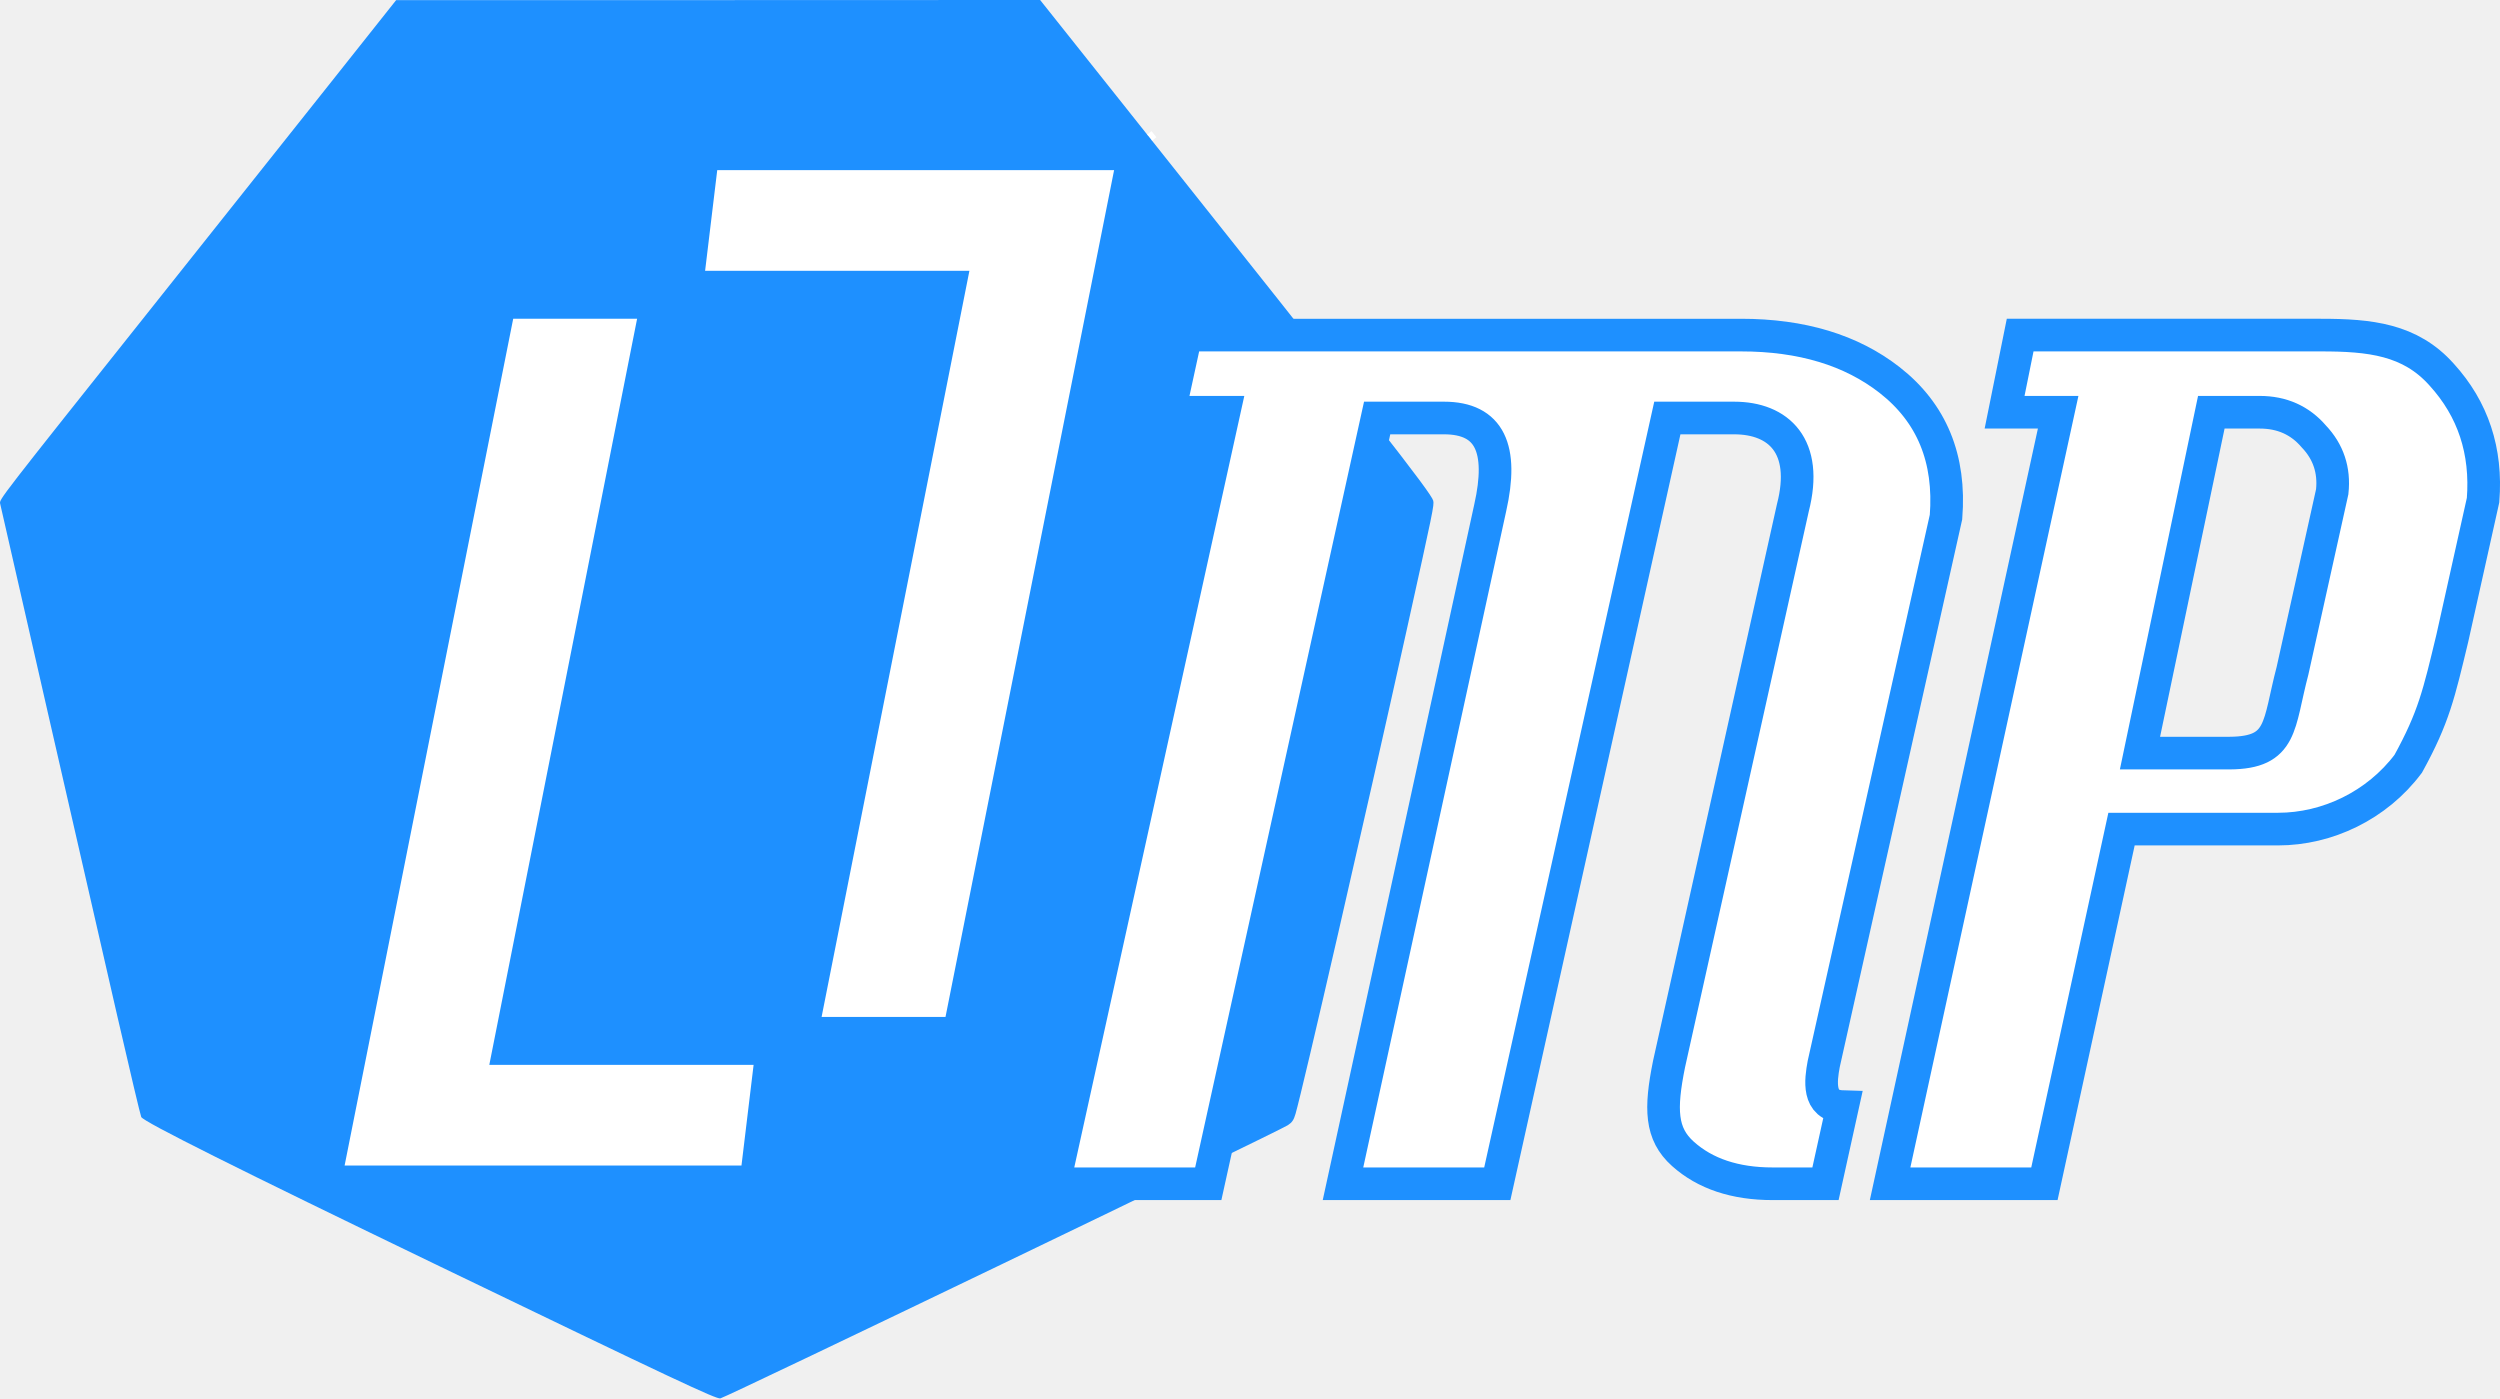
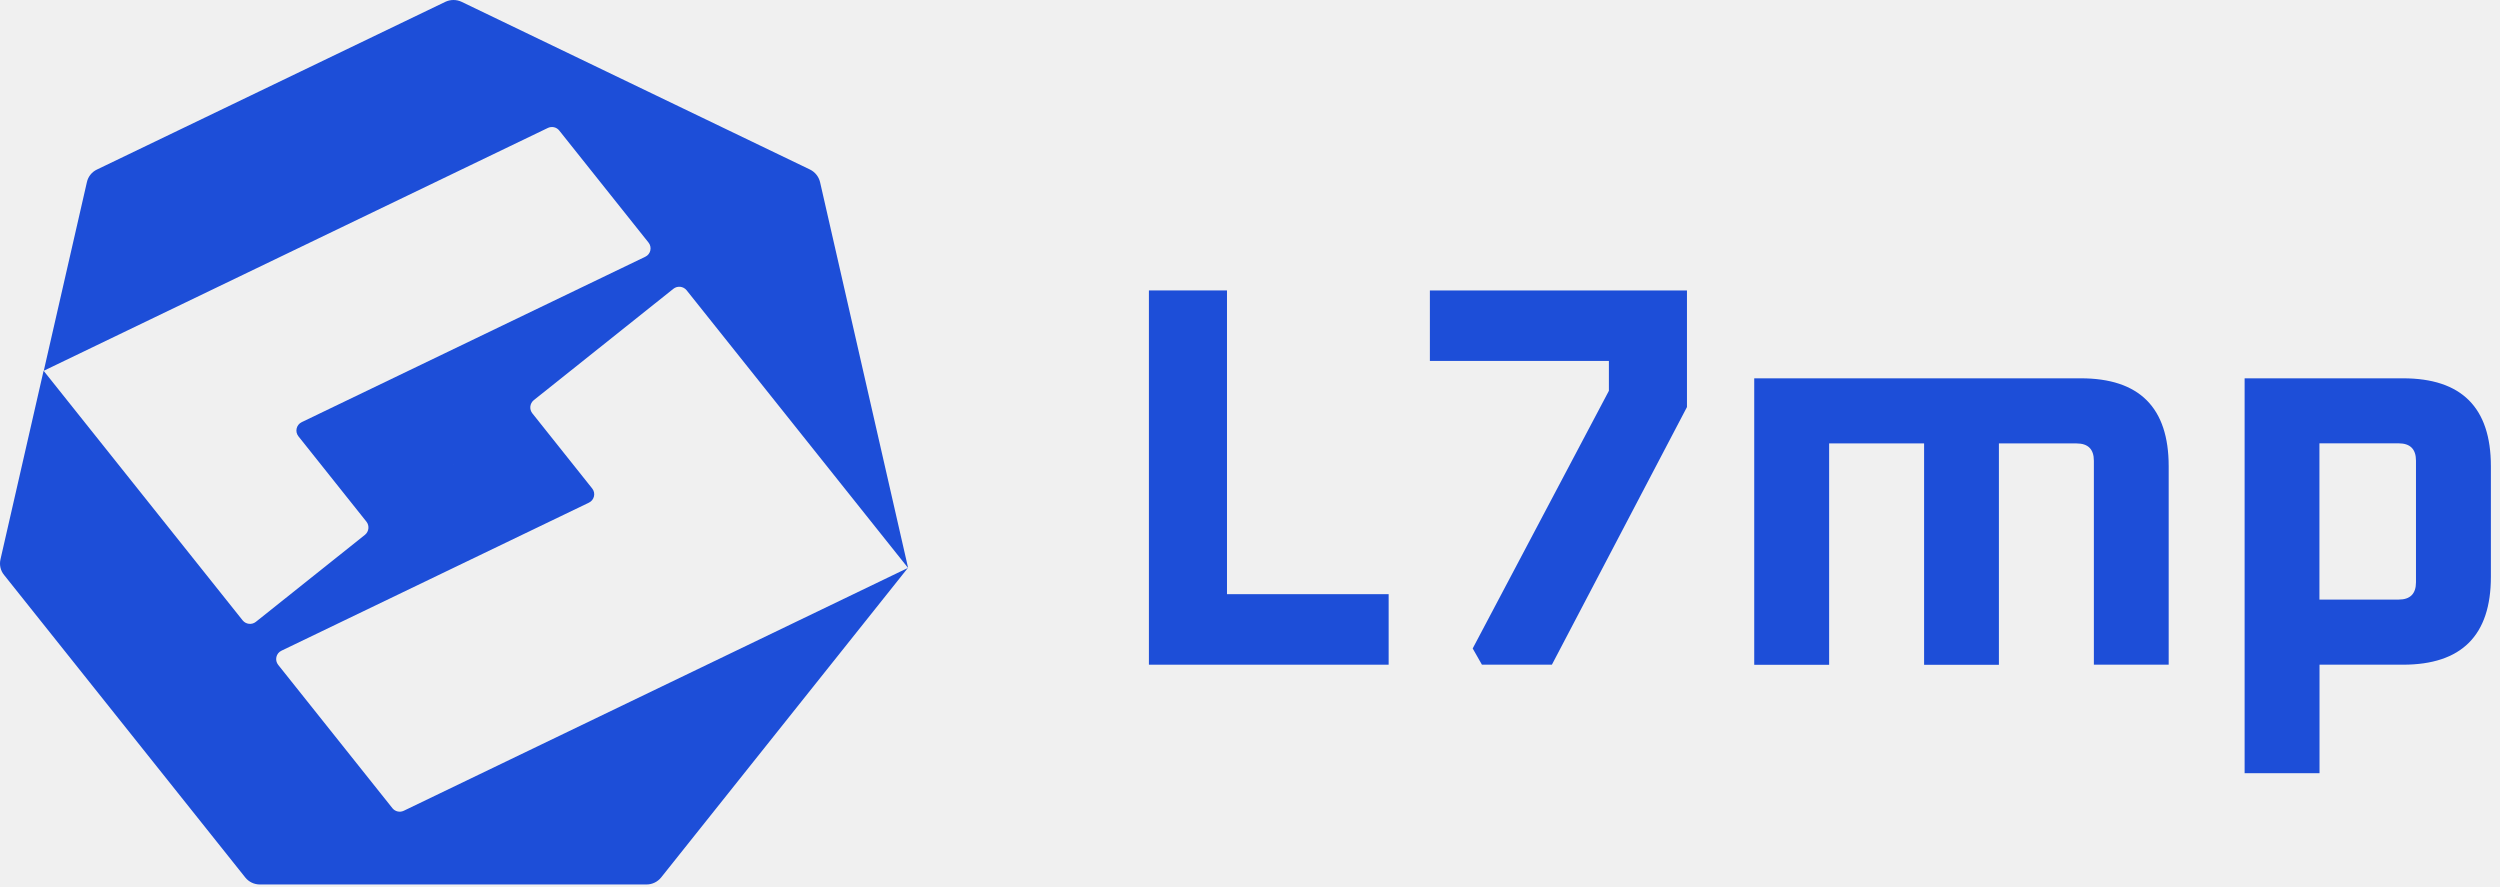
- <svg xmlns="http://www.w3.org/2000/svg" id="svg8" version="1.1" viewBox="0 0 797.348 446.01" height="446.01" width="797.348" xmlnsSvg="http://www.w3.org/2000/svg" xmlnsRdf="http://www.w3.org/1999/02/22-rdf-syntax-ns#" xmlnsCc="http://creativecommons.org/ns#" xmlnsDc="http://purl.org/dc/elements/1.1/">
-   <defs id="defs2" />
-   <g transform="translate(-11.6375,-287.9219)" style="display:inline" id="layer1">
-     <g id="g272" transform="translate(0,68.99515)">
-       <path id="path956-3" style="display:inline;fill:#1e90ff;fill-opacity:1;stroke:none;stroke-width:0.466;stroke-opacity:1" d="m 343.374,218.927 -102.701,0.034 -102.694,0.011 -21.662,27.295 c -11.912,15.006 -36.936,46.483 -55.609,69.948 -49.901,62.707 -49.309,61.948 -49.021,63.361 0.322,1.581 28.141,123.26 37.346,163.345 3.977,17.318 7.423,31.84 7.654,32.271 0.837,1.564 30.298,16.306 95.262,47.657 74.887,36.139 88.181,42.393 89.447,42.076 2.434,-0.612 177.806,-85.039 181.005,-87.14 1.341,-0.882 1.861,-1.652 2.423,-3.586 2.362,-8.126 22.299,-94.889 35.455,-154.301 8.456,-38.186 8.813,-39.927 8.472,-41.283 -0.631,-2.516 -18.656,-25.555 -98.601,-126.039 z" />
-       <path id="path829-6" style="font-style:normal;font-variant:normal;font-weight:normal;font-stretch:normal;font-size:26.433px;line-height:1.25;font-family:HamburgerHeaven;-inkscape-font-specification:'HamburgerHeaven, Normal';font-variant-ligatures:normal;font-variant-caps:normal;font-variant-numeric:normal;display:inline;fill:#ffffff;fill-opacity:1;stroke:#1e90ff;stroke-width:10.41;stroke-miterlimit:4;stroke-dasharray:none;stroke-opacity:1" d="m 632.297,383.828 -39.005,174.453 c -0.965,5.207 -2.088,13.344 5.992,13.589 l -5.427,24.607 h -16.835 c -11.998,0 -21.546,-3.183 -28.647,-9.549 -7.101,-6.366 -7.309,-14.303 -4.411,-28.647 l 39.486,-177.391 c 5.079,-19.695 -4.53,-28.647 -18.731,-28.647 h -21.302 l -54.233,244.235 h -49.214 l 46.958,-215.588 c 4.222,-18.782 -0.071,-28.647 -14.761,-28.647 h -21.302 l -53.866,244.235 h -49.214 l 54.233,-246.071 h -17.47 l 5.351,-24.607 h 177.024 c 19.343,0 35.136,4.775 47.378,14.323 13.467,10.528 19.465,25.097 17.996,43.705 z" />
-       <path id="path831-7" style="font-style:normal;font-variant:normal;font-weight:normal;font-stretch:normal;font-size:26.433px;line-height:1.25;font-family:HamburgerHeaven;-inkscape-font-specification:'HamburgerHeaven, Normal';font-variant-ligatures:normal;font-variant-caps:normal;font-variant-numeric:normal;display:inline;fill:#ffffff;fill-opacity:1;stroke:#1e90ff;stroke-width:10.411;stroke-miterlimit:4;stroke-dasharray:none;stroke-opacity:1" d="m 803.587,378.428 -9.813,44.072 c -4.294,17.819 -5.885,25.176 -14.059,40.032 -10.002,13.321 -25.831,20.825 -41.501,20.825 H 688.273 L 663.68,596.477 H 614.466 L 668.065,350.406 h -17.087 l 4.967,-24.607 h 95.857 c 15.67,0 28.525,1.333 38.563,12.596 10.039,11.018 14.446,24.362 13.222,40.032 z m -48.112,-2.68 c 0.734,-6.856 -1.224,-12.732 -5.876,-17.629 -4.407,-5.142 -10.161,-7.713 -17.262,-7.713 h -15.425 l -22.751,108.712 h 28.627 c 17.06,-0.12 15.428,-8.898 20.023,-26.263 z" />
-       <g transform="matrix(-13.8941,0,0,-15.54686,616.1956,2372.74)" id="g24-5" style="font-style:normal;font-weight:normal;font-size:7.93px;line-height:0;font-family:sans-serif;display:inline;fill:#ffffff;fill-opacity:1;stroke:#1e90ff;stroke-width:0.708;stroke-miterlimit:4;stroke-dasharray:none;stroke-opacity:1" aria-label="7 ">
-         <path id="path22-3" style="font-style:normal;font-variant:normal;font-weight:normal;font-stretch:normal;font-size:26.433px;line-height:0.95;font-family:HamburgerHeaven;-inkscape-font-specification:'HamburgerHeaven, Normal';font-variant-ligatures:normal;font-variant-caps:normal;font-variant-numeric:normal;fill:#ffffff;fill-opacity:1;stroke:#1e90ff;stroke-width:0.708;stroke-miterlimit:4;stroke-dasharray:none;stroke-opacity:1" d="m 36.043,114.272 -4.028,18.08 h -3.569 l 3.393,-15.307 h -6.031 l 0.374,-2.773 z" />
-       </g>
-       <g aria-label="7 " style="font-style:normal;font-weight:normal;font-size:7.93px;line-height:0;font-family:sans-serif;display:inline;fill:#ffffff;fill-opacity:1;stroke:#1e90ff;stroke-width:0.708;stroke-miterlimit:4;stroke-dasharray:none;stroke-opacity:1" id="g834" transform="matrix(13.8941,0,0,15.54686,-127.6823,-1508.884)">
-         <path d="m 36.043,114.272 -4.028,18.08 h -3.569 l 3.393,-15.307 h -6.031 l 0.374,-2.773 z" style="font-style:normal;font-variant:normal;font-weight:normal;font-stretch:normal;font-size:26.433px;line-height:0.95;font-family:HamburgerHeaven;-inkscape-font-specification:'HamburgerHeaven, Normal';font-variant-ligatures:normal;font-variant-caps:normal;font-variant-numeric:normal;fill:#ffffff;fill-opacity:1;stroke:#1e90ff;stroke-width:0.708;stroke-miterlimit:4;stroke-dasharray:none;stroke-opacity:1" id="path832" />
-       </g>
-       <rect style="display:inline;fill:#ffffff;fill-rule:evenodd;stroke-width:11.554" id="rect873" width="1.76" height="2.483" x="134.088" y="439.919" transform="matrix(0.7827682,-0.6223134,0.6196037,0.7849148,0,0)" />
-     </g>
-   </g>
+ <svg xmlns="http://www.w3.org/2000/svg" width="268" height="95" viewBox="0 0 268 95" fill="none">
+   <path d="M42.073 86.645L29.823 71.275C29.423 70.775 29.593 70.025 30.173 69.755L63.133 53.885C63.713 53.605 63.883 52.865 63.483 52.365L57.063 44.305C56.723 43.875 56.793 43.245 57.223 42.895L72.193 30.955C72.623 30.615 73.253 30.685 73.603 31.115L97.353 60.895L87.913 19.535C87.773 18.945 87.383 18.445 86.833 18.175L49.483 0.195C48.933 -0.065 48.293 -0.065 47.743 0.195L10.393 18.175C9.843 18.435 9.443 18.935 9.313 19.535L4.693 39.745L58.733 13.715C59.153 13.515 59.663 13.625 59.953 13.995L69.523 26.005C69.923 26.505 69.753 27.255 69.173 27.525L32.343 45.255C31.763 45.535 31.593 46.275 31.993 46.775L39.283 55.925C39.623 56.355 39.553 56.985 39.123 57.335L27.423 66.665C26.993 67.005 26.363 66.935 26.013 66.505L4.673 39.745L0.053 59.955C-0.087 60.545 0.053 61.175 0.443 61.645L26.293 94.065C26.673 94.545 27.253 94.815 27.853 94.815H69.313C69.923 94.815 70.493 94.535 70.873 94.065L97.323 60.885L43.283 86.915C42.863 87.115 42.363 87.005 42.063 86.635L42.073 86.645ZM48.583 49.765H48.593L48.583 49.775V49.765Z" fill="#1D4ED8" />
+   <path d="M123.163 71.255V31.135H131.533V63.695H148.863V71.255H123.163Z" fill="#1D4ED8" />
+   <path d="M153.283 38.695V31.135H180.843V43.635L166.363 71.255H158.863L157.873 69.515L172.473 41.895V38.695H153.283Z" fill="#1D4ED8" />
+   <path d="M188.053 71.255V40.555H223.063C229.343 40.555 232.483 43.695 232.483 49.975V71.255H224.463V49.395C224.463 48.155 223.843 47.535 222.603 47.535H214.283V71.265H206.263V47.535H196.083V71.265H188.063L188.053 71.255Z" fill="#1D4ED8" />
+   <path d="M240.623 82.885V40.555H257.603C263.883 40.555 267.023 43.695 267.023 49.975V61.835C267.023 68.115 263.883 71.255 257.603 71.255H248.653V82.885H240.623ZM248.643 64.275H257.133C258.373 64.275 258.993 63.655 258.993 62.415V49.385C258.993 48.145 258.373 47.525 257.133 47.525H248.643V64.275Z" fill="#1D4ED8" />
</svg>
